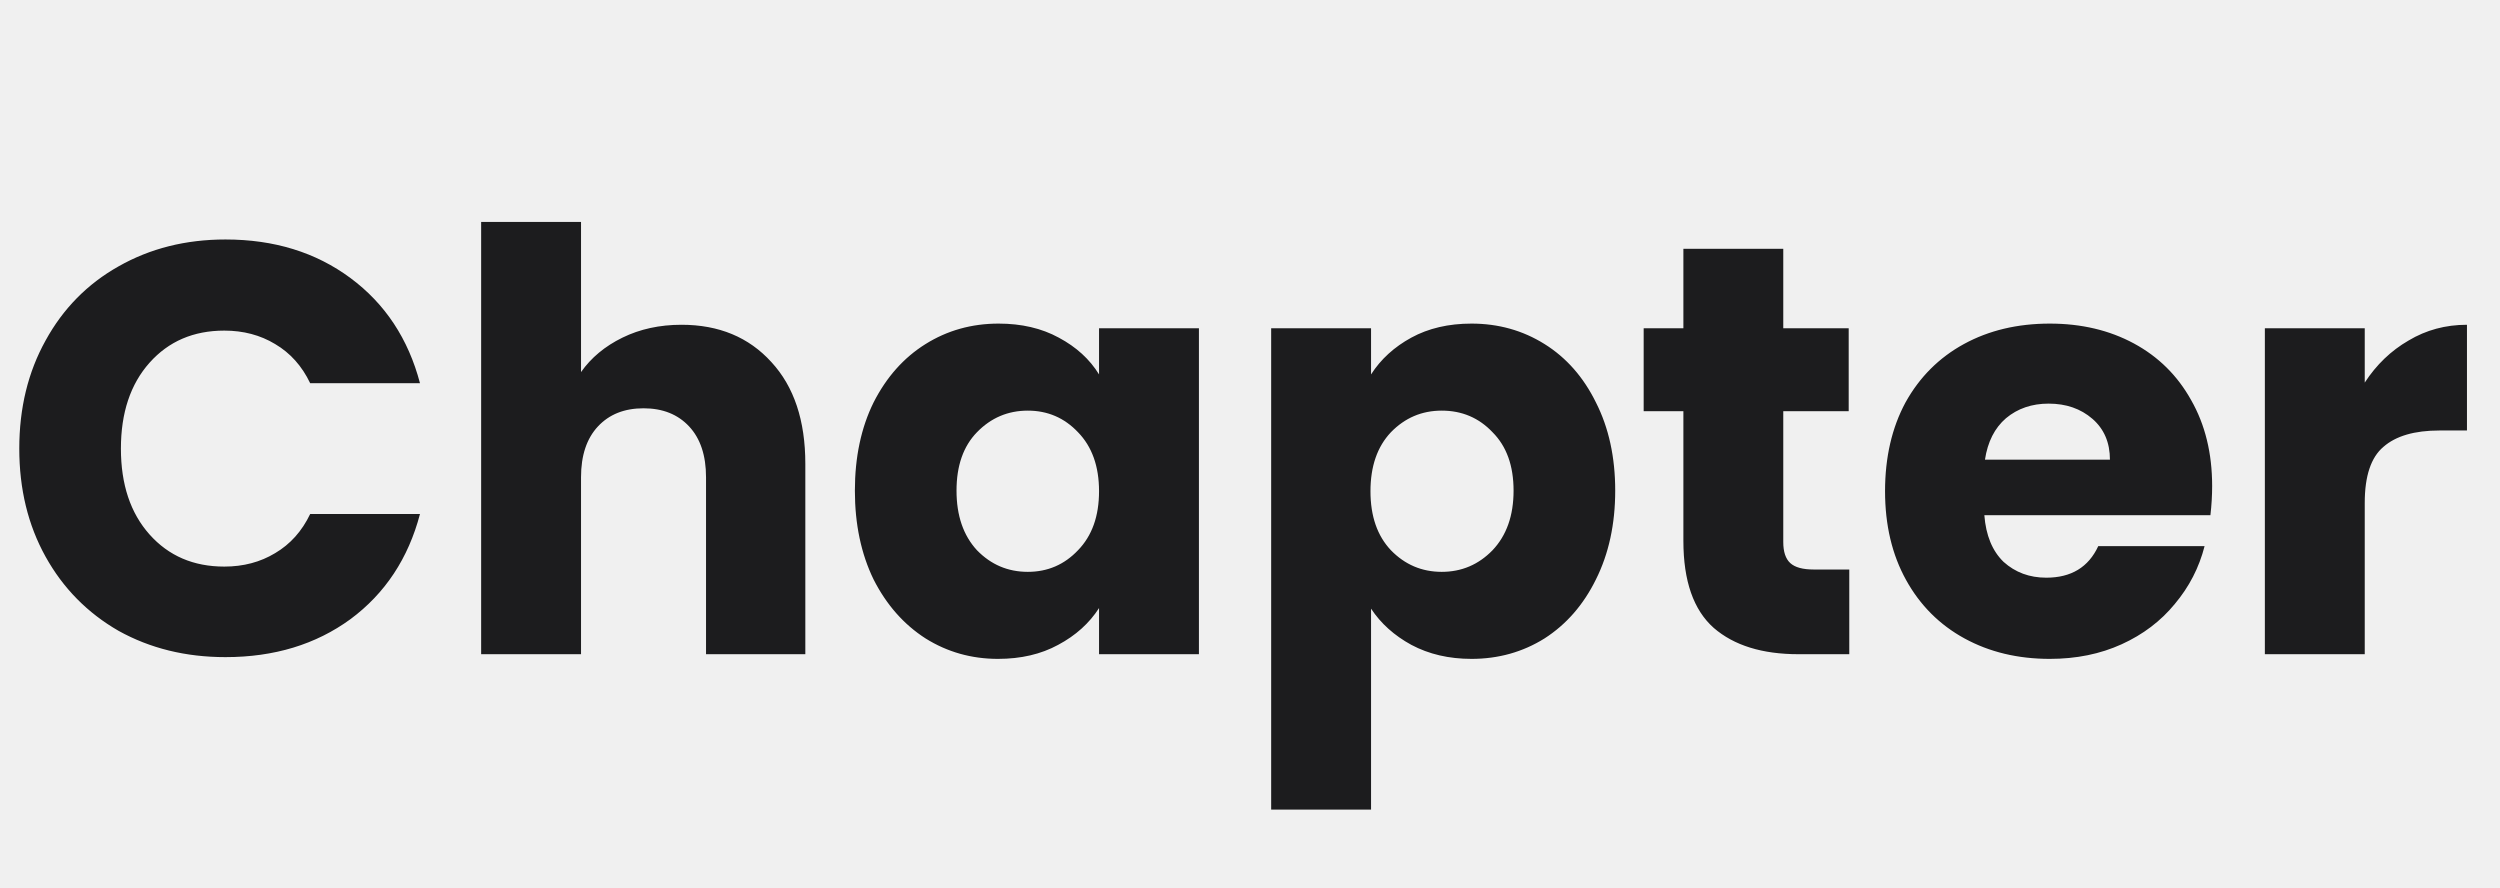
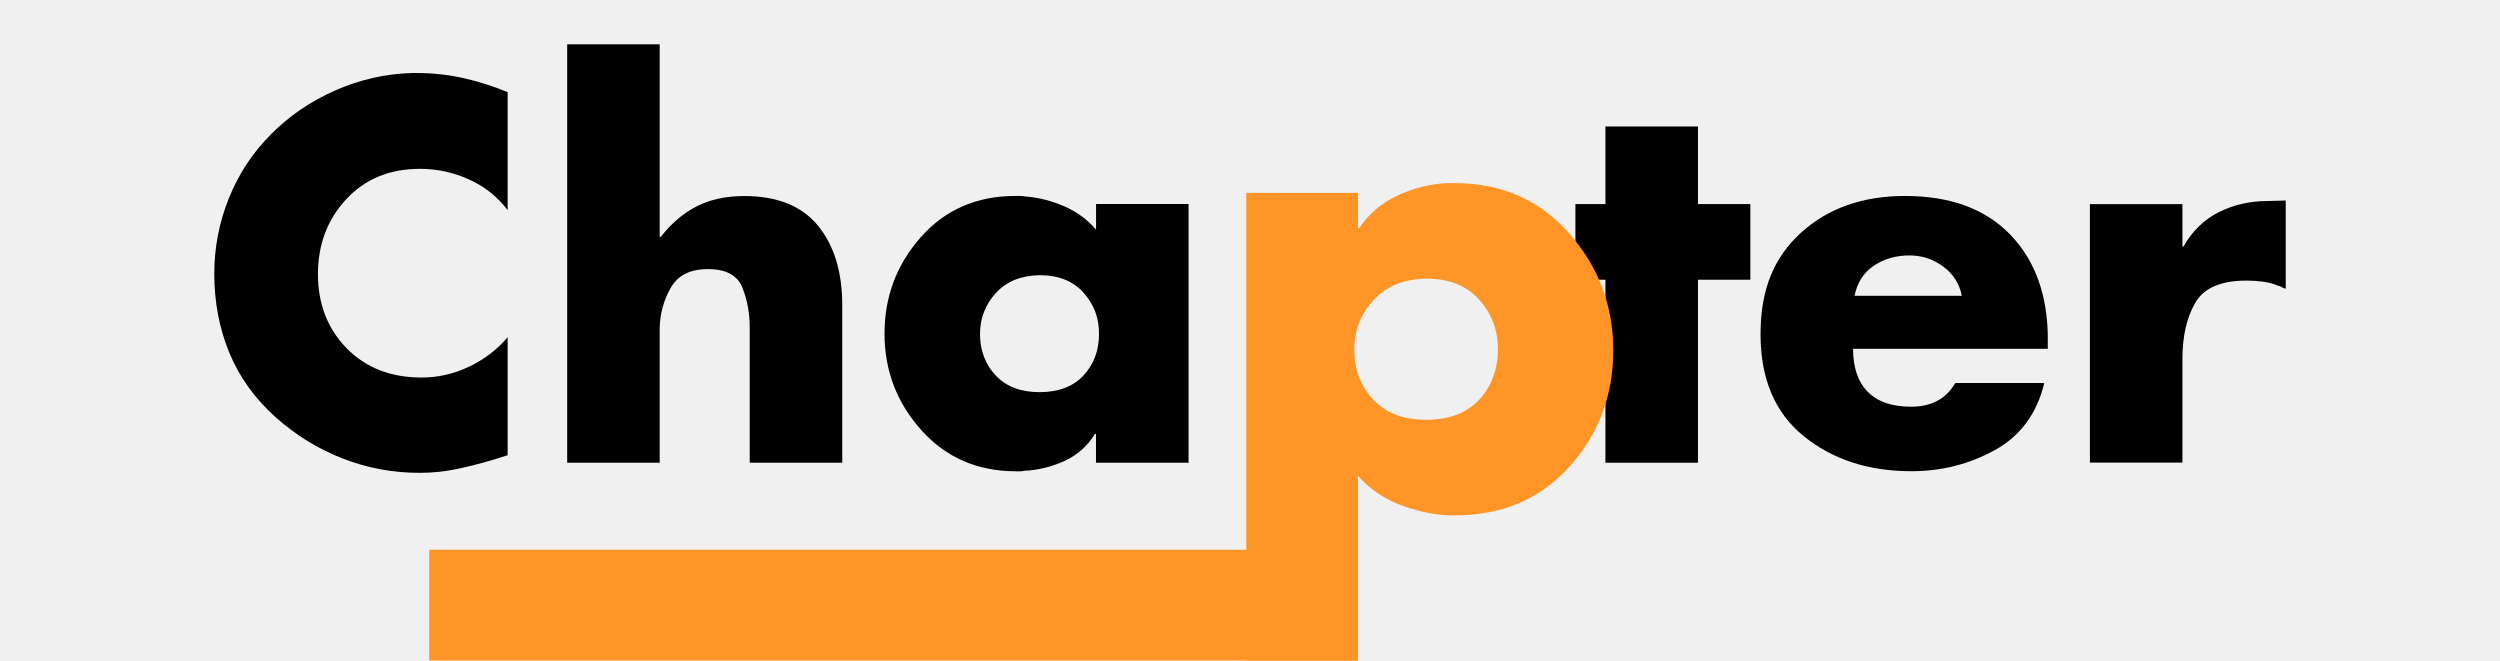
- <svg xmlns="http://www.w3.org/2000/svg" width="107" height="38" viewBox="0 0 107 38" fill="none">
-   <path d="M0.825 19.2C0.825 17.467 1.2 15.925 1.95 14.575C2.7 13.208 3.742 12.15 5.075 11.4C6.425 10.633 7.95 10.25 9.65 10.25C11.733 10.25 13.517 10.8 15 11.9C16.483 13 17.475 14.5 17.975 16.4H13.275C12.925 15.667 12.425 15.108 11.775 14.725C11.142 14.342 10.417 14.15 9.6 14.15C8.283 14.15 7.217 14.608 6.4 15.525C5.583 16.442 5.175 17.667 5.175 19.2C5.175 20.733 5.583 21.958 6.4 22.875C7.217 23.792 8.283 24.25 9.6 24.25C10.417 24.25 11.142 24.058 11.775 23.675C12.425 23.292 12.925 22.733 13.275 22H17.975C17.475 23.9 16.483 25.4 15 26.5C13.517 27.583 11.733 28.125 9.65 28.125C7.95 28.125 6.425 27.75 5.075 27C3.742 26.233 2.7 25.175 1.95 23.825C1.2 22.475 0.825 20.933 0.825 19.2ZM29.168 13.9C30.768 13.9 32.051 14.433 33.018 15.5C33.985 16.55 34.468 18 34.468 19.85V28H30.218V20.425C30.218 19.492 29.976 18.767 29.493 18.25C29.01 17.733 28.36 17.475 27.543 17.475C26.726 17.475 26.076 17.733 25.593 18.25C25.11 18.767 24.868 19.492 24.868 20.425V28H20.593V9.5H24.868V15.925C25.301 15.308 25.893 14.817 26.643 14.45C27.393 14.083 28.235 13.9 29.168 13.9ZM36.589 21C36.589 19.567 36.855 18.308 37.389 17.225C37.939 16.142 38.68 15.308 39.614 14.725C40.547 14.142 41.589 13.85 42.739 13.85C43.722 13.85 44.58 14.05 45.314 14.45C46.064 14.85 46.639 15.375 47.039 16.025V14.05H51.314V28H47.039V26.025C46.622 26.675 46.039 27.2 45.289 27.6C44.555 28 43.697 28.2 42.714 28.2C41.58 28.2 40.547 27.908 39.614 27.325C38.68 26.725 37.939 25.883 37.389 24.8C36.855 23.7 36.589 22.433 36.589 21ZM47.039 21.025C47.039 19.958 46.739 19.117 46.139 18.5C45.555 17.883 44.839 17.575 43.989 17.575C43.139 17.575 42.414 17.883 41.814 18.5C41.23 19.1 40.939 19.933 40.939 21C40.939 22.067 41.23 22.917 41.814 23.55C42.414 24.167 43.139 24.475 43.989 24.475C44.839 24.475 45.555 24.167 46.139 23.55C46.739 22.933 47.039 22.092 47.039 21.025ZM58.681 16.025C59.098 15.375 59.673 14.85 60.406 14.45C61.14 14.05 61.998 13.85 62.981 13.85C64.131 13.85 65.173 14.142 66.106 14.725C67.04 15.308 67.773 16.142 68.306 17.225C68.856 18.308 69.131 19.567 69.131 21C69.131 22.433 68.856 23.7 68.306 24.8C67.773 25.883 67.04 26.725 66.106 27.325C65.173 27.908 64.131 28.2 62.981 28.2C62.015 28.2 61.156 28 60.406 27.6C59.673 27.2 59.098 26.683 58.681 26.05V34.65H54.406V14.05H58.681V16.025ZM64.781 21C64.781 19.933 64.481 19.1 63.881 18.5C63.298 17.883 62.573 17.575 61.706 17.575C60.856 17.575 60.131 17.883 59.531 18.5C58.948 19.117 58.656 19.958 58.656 21.025C58.656 22.092 58.948 22.933 59.531 23.55C60.131 24.167 60.856 24.475 61.706 24.475C62.556 24.475 63.281 24.167 63.881 23.55C64.481 22.917 64.781 22.067 64.781 21ZM79.149 24.375V28H76.974C75.424 28 74.216 27.625 73.349 26.875C72.483 26.108 72.049 24.867 72.049 23.15V17.6H70.349V14.05H72.049V10.65H76.324V14.05H79.124V17.6H76.324V23.2C76.324 23.617 76.424 23.917 76.624 24.1C76.824 24.283 77.158 24.375 77.624 24.375H79.149ZM94.68 20.8C94.68 21.2 94.656 21.617 94.606 22.05H84.93C84.997 22.917 85.272 23.583 85.755 24.05C86.255 24.5 86.864 24.725 87.581 24.725C88.647 24.725 89.389 24.275 89.805 23.375H94.356C94.122 24.292 93.697 25.117 93.081 25.85C92.481 26.583 91.722 27.158 90.805 27.575C89.889 27.992 88.864 28.2 87.731 28.2C86.364 28.2 85.147 27.908 84.081 27.325C83.014 26.742 82.18 25.908 81.581 24.825C80.981 23.742 80.68 22.475 80.68 21.025C80.68 19.575 80.972 18.308 81.555 17.225C82.156 16.142 82.989 15.308 84.055 14.725C85.122 14.142 86.347 13.85 87.731 13.85C89.081 13.85 90.281 14.133 91.331 14.7C92.38 15.267 93.197 16.075 93.781 17.125C94.38 18.175 94.68 19.4 94.68 20.8ZM90.305 19.675C90.305 18.942 90.055 18.358 89.555 17.925C89.055 17.492 88.43 17.275 87.68 17.275C86.964 17.275 86.356 17.483 85.856 17.9C85.372 18.317 85.072 18.908 84.956 19.675H90.305ZM101.211 16.375C101.711 15.608 102.336 15.008 103.086 14.575C103.836 14.125 104.669 13.9 105.586 13.9V18.425H104.411C103.344 18.425 102.544 18.658 102.011 19.125C101.477 19.575 101.211 20.375 101.211 21.525V28H96.936V14.05H101.211V16.375Z" fill="#1C1C1E" />
+ <svg xmlns="http://www.w3.org/2000/svg" width="280" height="74" viewBox="0 0 280 74" fill="none">
+   <g clip-path="url(#clip0_5296_1221)">
+     <path d="M56.856 10.274V23.538C55.716 22.031 54.278 20.884 52.526 20.097C50.782 19.311 48.956 18.909 47.055 18.909C43.642 18.909 40.874 20.048 38.767 22.326C36.66 24.603 35.61 27.397 35.61 30.707C35.61 34.017 36.685 36.827 38.825 39.006C40.973 41.193 43.767 42.283 47.229 42.283C49.055 42.283 50.815 41.882 52.526 41.071C54.236 40.259 55.674 39.162 56.856 37.769V50.984C55.831 51.32 54.864 51.614 53.956 51.86C53.047 52.106 52.154 52.319 51.278 52.508C50.592 52.655 49.898 52.77 49.196 52.843C48.493 52.917 47.766 52.958 47.006 52.958C44.006 52.958 41.13 52.426 38.379 51.352C35.627 50.279 33.131 48.747 30.892 46.748C28.537 44.642 26.801 42.226 25.677 39.489C24.554 36.761 24 33.812 24 30.649C24 27.749 24.537 24.947 25.62 22.235C26.702 19.524 28.264 17.14 30.322 15.067C32.371 12.994 34.784 11.347 37.552 10.127C40.321 8.906 43.188 8.259 46.155 8.177H46.667C48.452 8.177 50.187 8.365 51.881 8.742C53.567 9.119 55.228 9.643 56.864 10.323V10.266L56.856 10.274Z" fill="black" />
+     <path d="M73.887 4.965V26.528H74.003C75.218 24.988 76.573 23.841 78.077 23.087C79.573 22.333 81.333 21.956 83.341 21.956C87.059 21.956 89.819 23.071 91.629 25.291C93.43 27.511 94.331 30.469 94.331 34.156V51.827H83.969V36.695C83.969 35.073 83.696 33.582 83.142 32.206C82.589 30.829 81.308 30.141 79.3 30.141C77.292 30.141 75.937 30.829 75.143 32.206C74.35 33.582 73.928 35.073 73.887 36.695V51.827H63.525V4.965H73.887Z" fill="black" />
+     <path d="M133.112 51.827H122.75V48.607H122.634C121.799 49.959 120.659 50.967 119.221 51.63C117.775 52.286 116.279 52.654 114.726 52.728C114.577 52.769 114.42 52.786 114.271 52.786H113.817C109.487 52.786 105.95 51.254 103.198 48.181C100.446 45.117 99.066 41.512 99.066 37.367C99.066 33.221 100.421 29.625 103.14 26.552C105.851 23.488 109.379 21.948 113.701 21.948H114.271C114.461 21.948 114.651 21.965 114.841 22.006C116.321 22.12 117.775 22.489 119.196 23.103C120.618 23.726 121.808 24.603 122.758 25.725V22.849H133.12V51.811L133.112 51.827ZM111.528 32.828C110.354 34.123 109.759 35.663 109.759 37.432C109.759 39.202 110.346 40.824 111.528 42.061C112.701 43.307 114.337 43.921 116.428 43.921C118.519 43.921 120.196 43.298 121.353 42.053C122.51 40.808 123.088 39.26 123.088 37.4C123.088 35.54 122.51 34.082 121.353 32.779C120.196 31.476 118.552 30.821 116.428 30.821C114.337 30.862 112.709 31.526 111.528 32.828Z" fill="black" />
+     <path d="M190.172 51.827H179.81V31.329H176.447V22.858H179.81V14.165H190.172V22.858H196.039V31.329H190.172V51.827Z" fill="black" />
+     <path d="M229.35 37.99V39.063H207.542C207.542 41.168 208.096 42.782 209.195 43.888C210.294 45.002 211.906 45.551 214.038 45.551C215.137 45.551 216.095 45.347 216.913 44.929C217.731 44.519 218.426 43.839 218.996 42.897H228.962C228.127 46.338 226.276 48.845 223.409 50.418C220.541 51.991 217.434 52.777 214.095 52.777C209.278 52.777 205.245 51.467 202.022 48.853C198.791 46.24 197.18 42.43 197.18 37.416C197.18 32.402 198.692 28.814 201.708 26.069C204.725 23.325 208.608 21.948 213.352 21.948C218.442 21.948 222.376 23.398 225.169 26.299C227.962 29.199 229.358 33.115 229.358 38.039V37.981L229.35 37.99ZM219.723 33.131C219.459 31.779 218.764 30.682 217.641 29.854C216.517 29.027 215.261 28.609 213.856 28.609C212.335 28.609 211.005 28.994 209.873 29.756C208.732 30.518 208.013 31.64 207.708 33.131H219.723Z" fill="black" />
+     <path d="M244.439 27.601H244.555C245.538 25.872 246.86 24.586 248.513 23.759C250.166 22.931 251.992 22.513 254.008 22.513L256 22.456V32.337C255.851 32.304 255.702 32.246 255.57 32.164C255.438 32.091 255.297 32.033 255.14 31.992C254.57 31.763 254 31.616 253.43 31.542C252.86 31.468 252.256 31.427 251.604 31.427C248.72 31.427 246.803 32.263 245.852 33.942C244.902 35.614 244.431 37.694 244.431 40.177V51.811H234.068V22.866H244.431V27.609L244.439 27.601Z" fill="black" />
+     <path d="M175.739 26.133C172.438 22.386 168.16 20.507 162.884 20.507H162.066C160.141 20.606 158.286 21.07 156.501 21.911C154.706 22.751 153.289 23.968 152.232 25.55H152.093V21.604H139.586V61.571H48.071V73.97H139.586V74H152.093V53.285C153.339 54.699 154.835 55.747 156.601 56.459C158.366 57.161 160.161 57.576 161.996 57.715H163.023C168.249 57.715 172.498 55.895 175.779 52.266C179.05 48.628 180.686 44.297 180.686 39.254C180.686 34.211 179.04 29.88 175.739 26.133ZM165.676 44.761C164.27 46.264 162.295 47.016 159.722 47.016C157.149 47.016 155.234 46.264 153.818 44.771C152.392 43.269 151.684 41.41 151.684 39.185C151.684 36.96 152.392 35.2 153.818 33.628C155.234 32.066 157.209 31.255 159.722 31.205C162.295 31.205 164.27 31.996 165.676 33.569C167.073 35.141 167.771 37 167.771 39.145C167.771 41.291 167.073 43.259 165.676 44.761Z" fill="#FF9427" />
+   </g>
+   <defs>
+     <clipPath id="clip0_5296_1221">
+       <rect width="280" height="74" fill="white" />
+     </clipPath>
+   </defs>
</svg>
